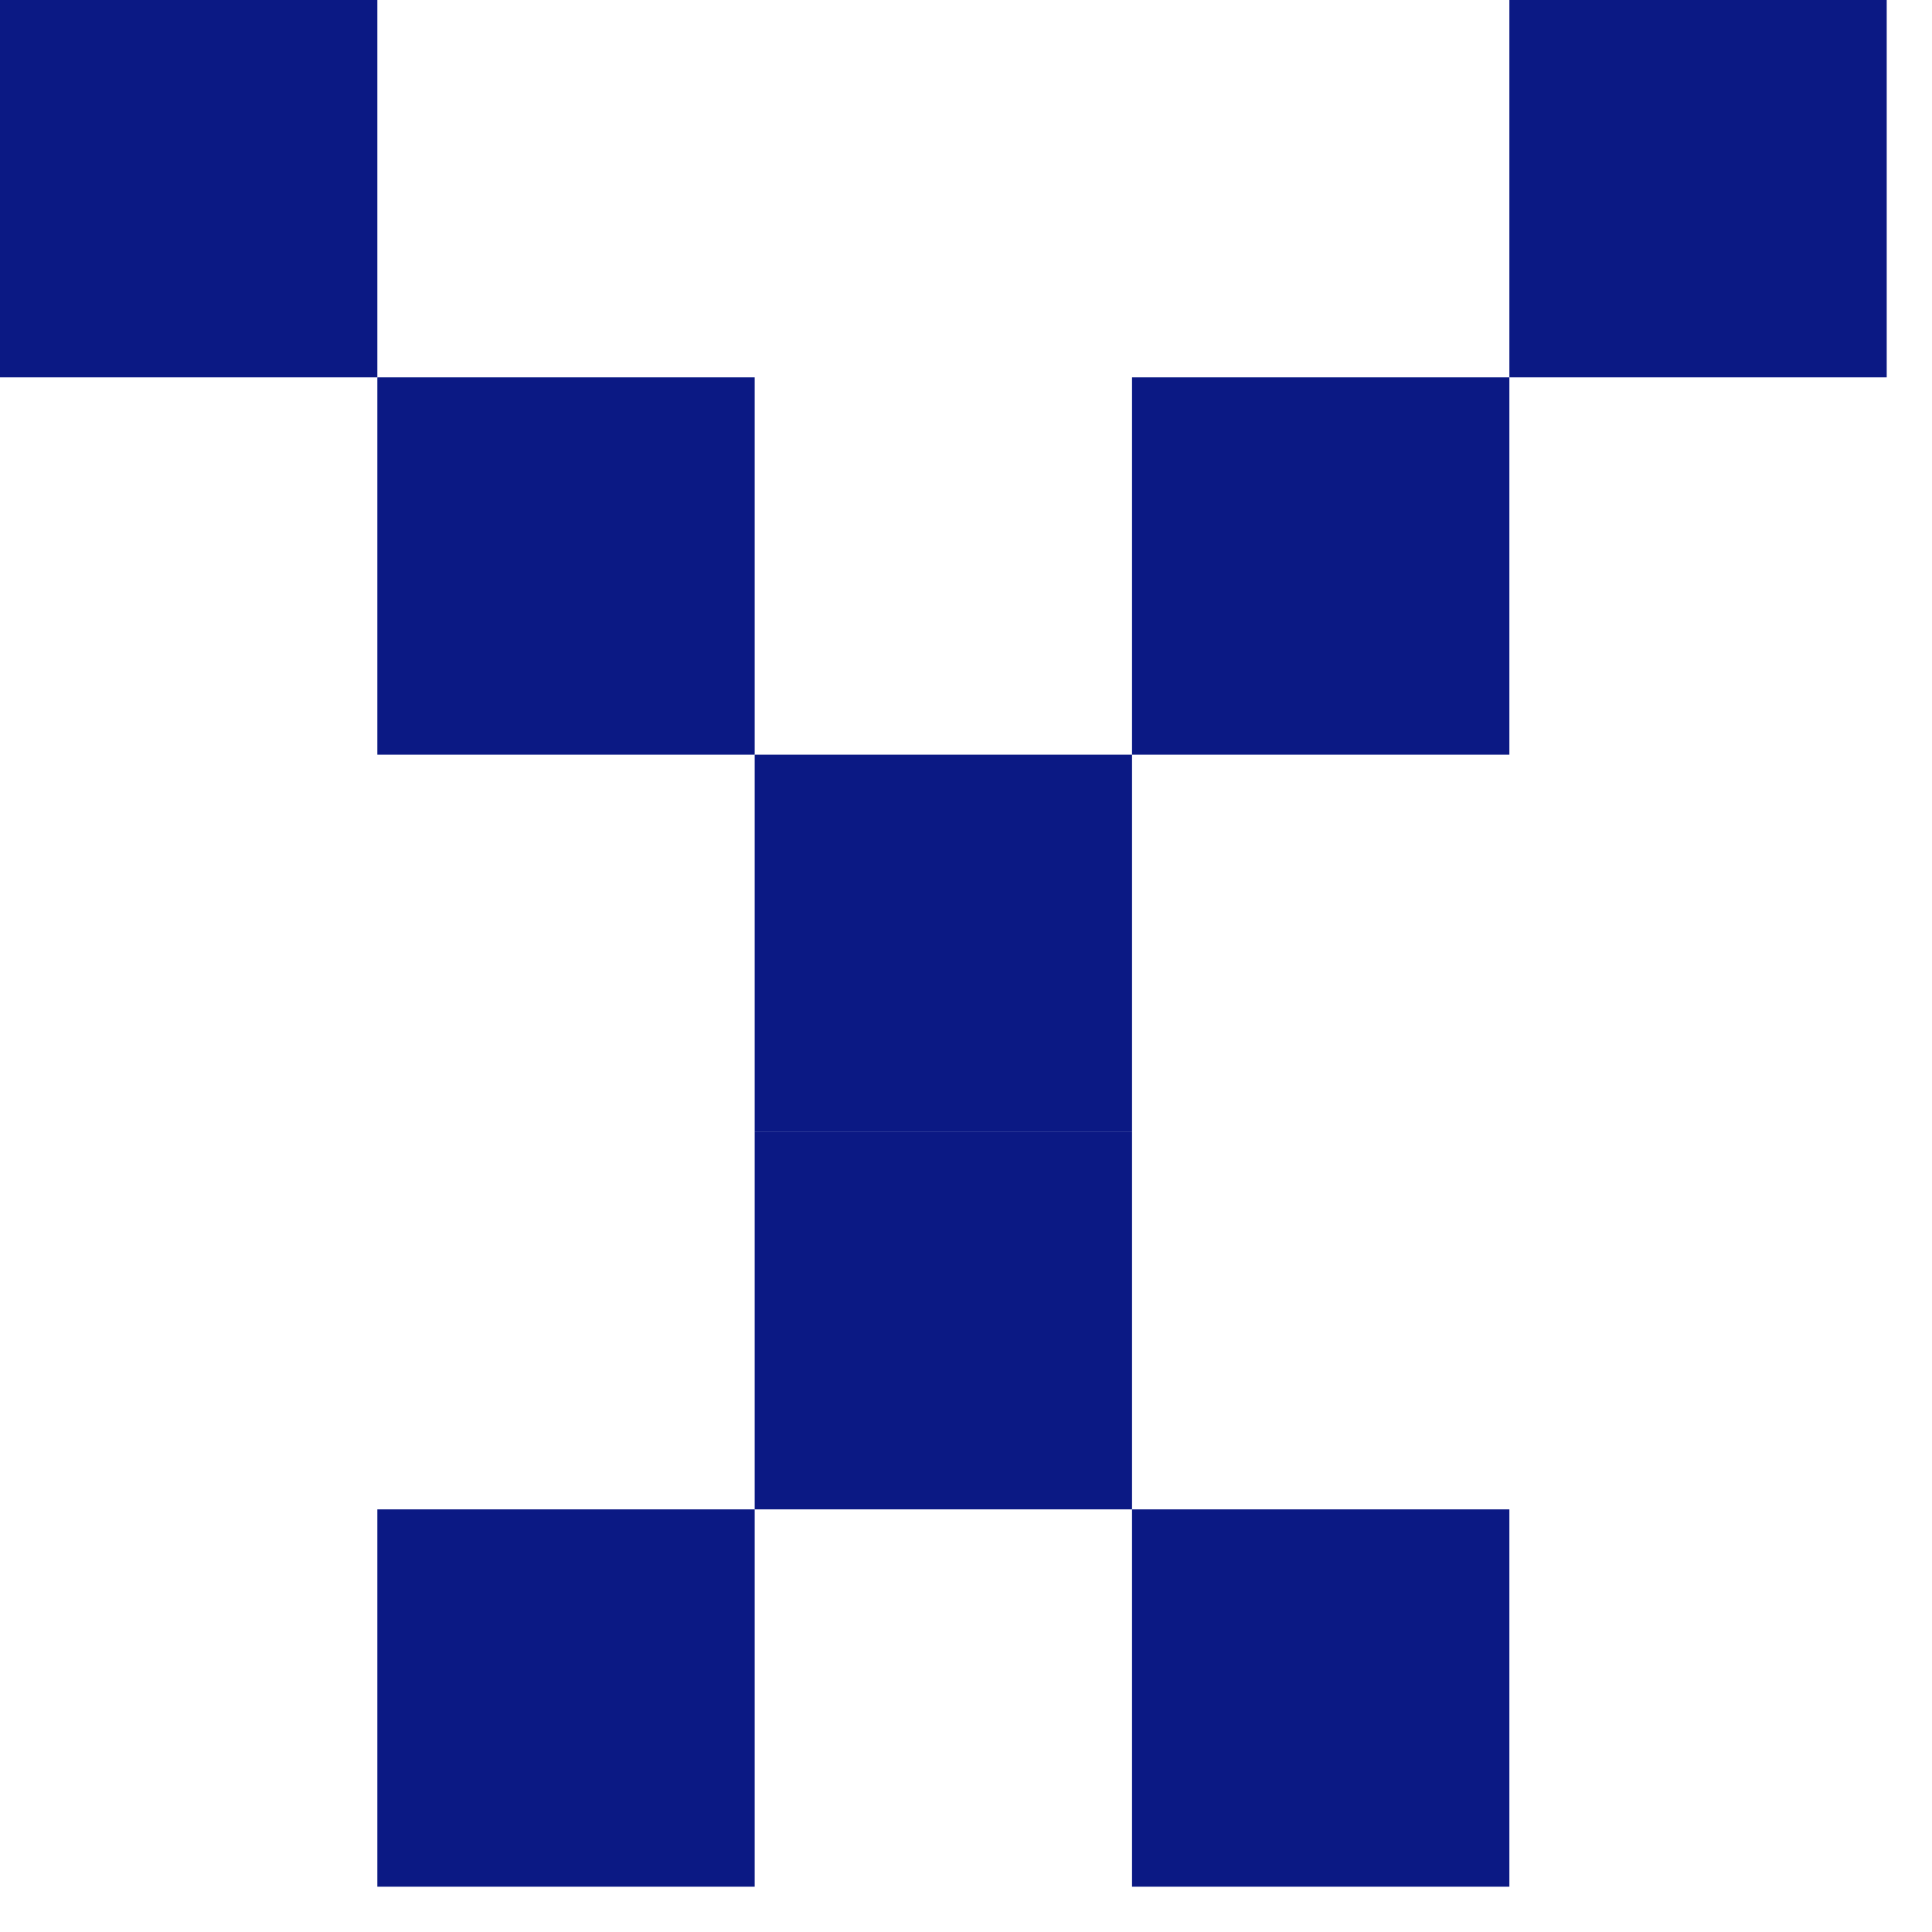
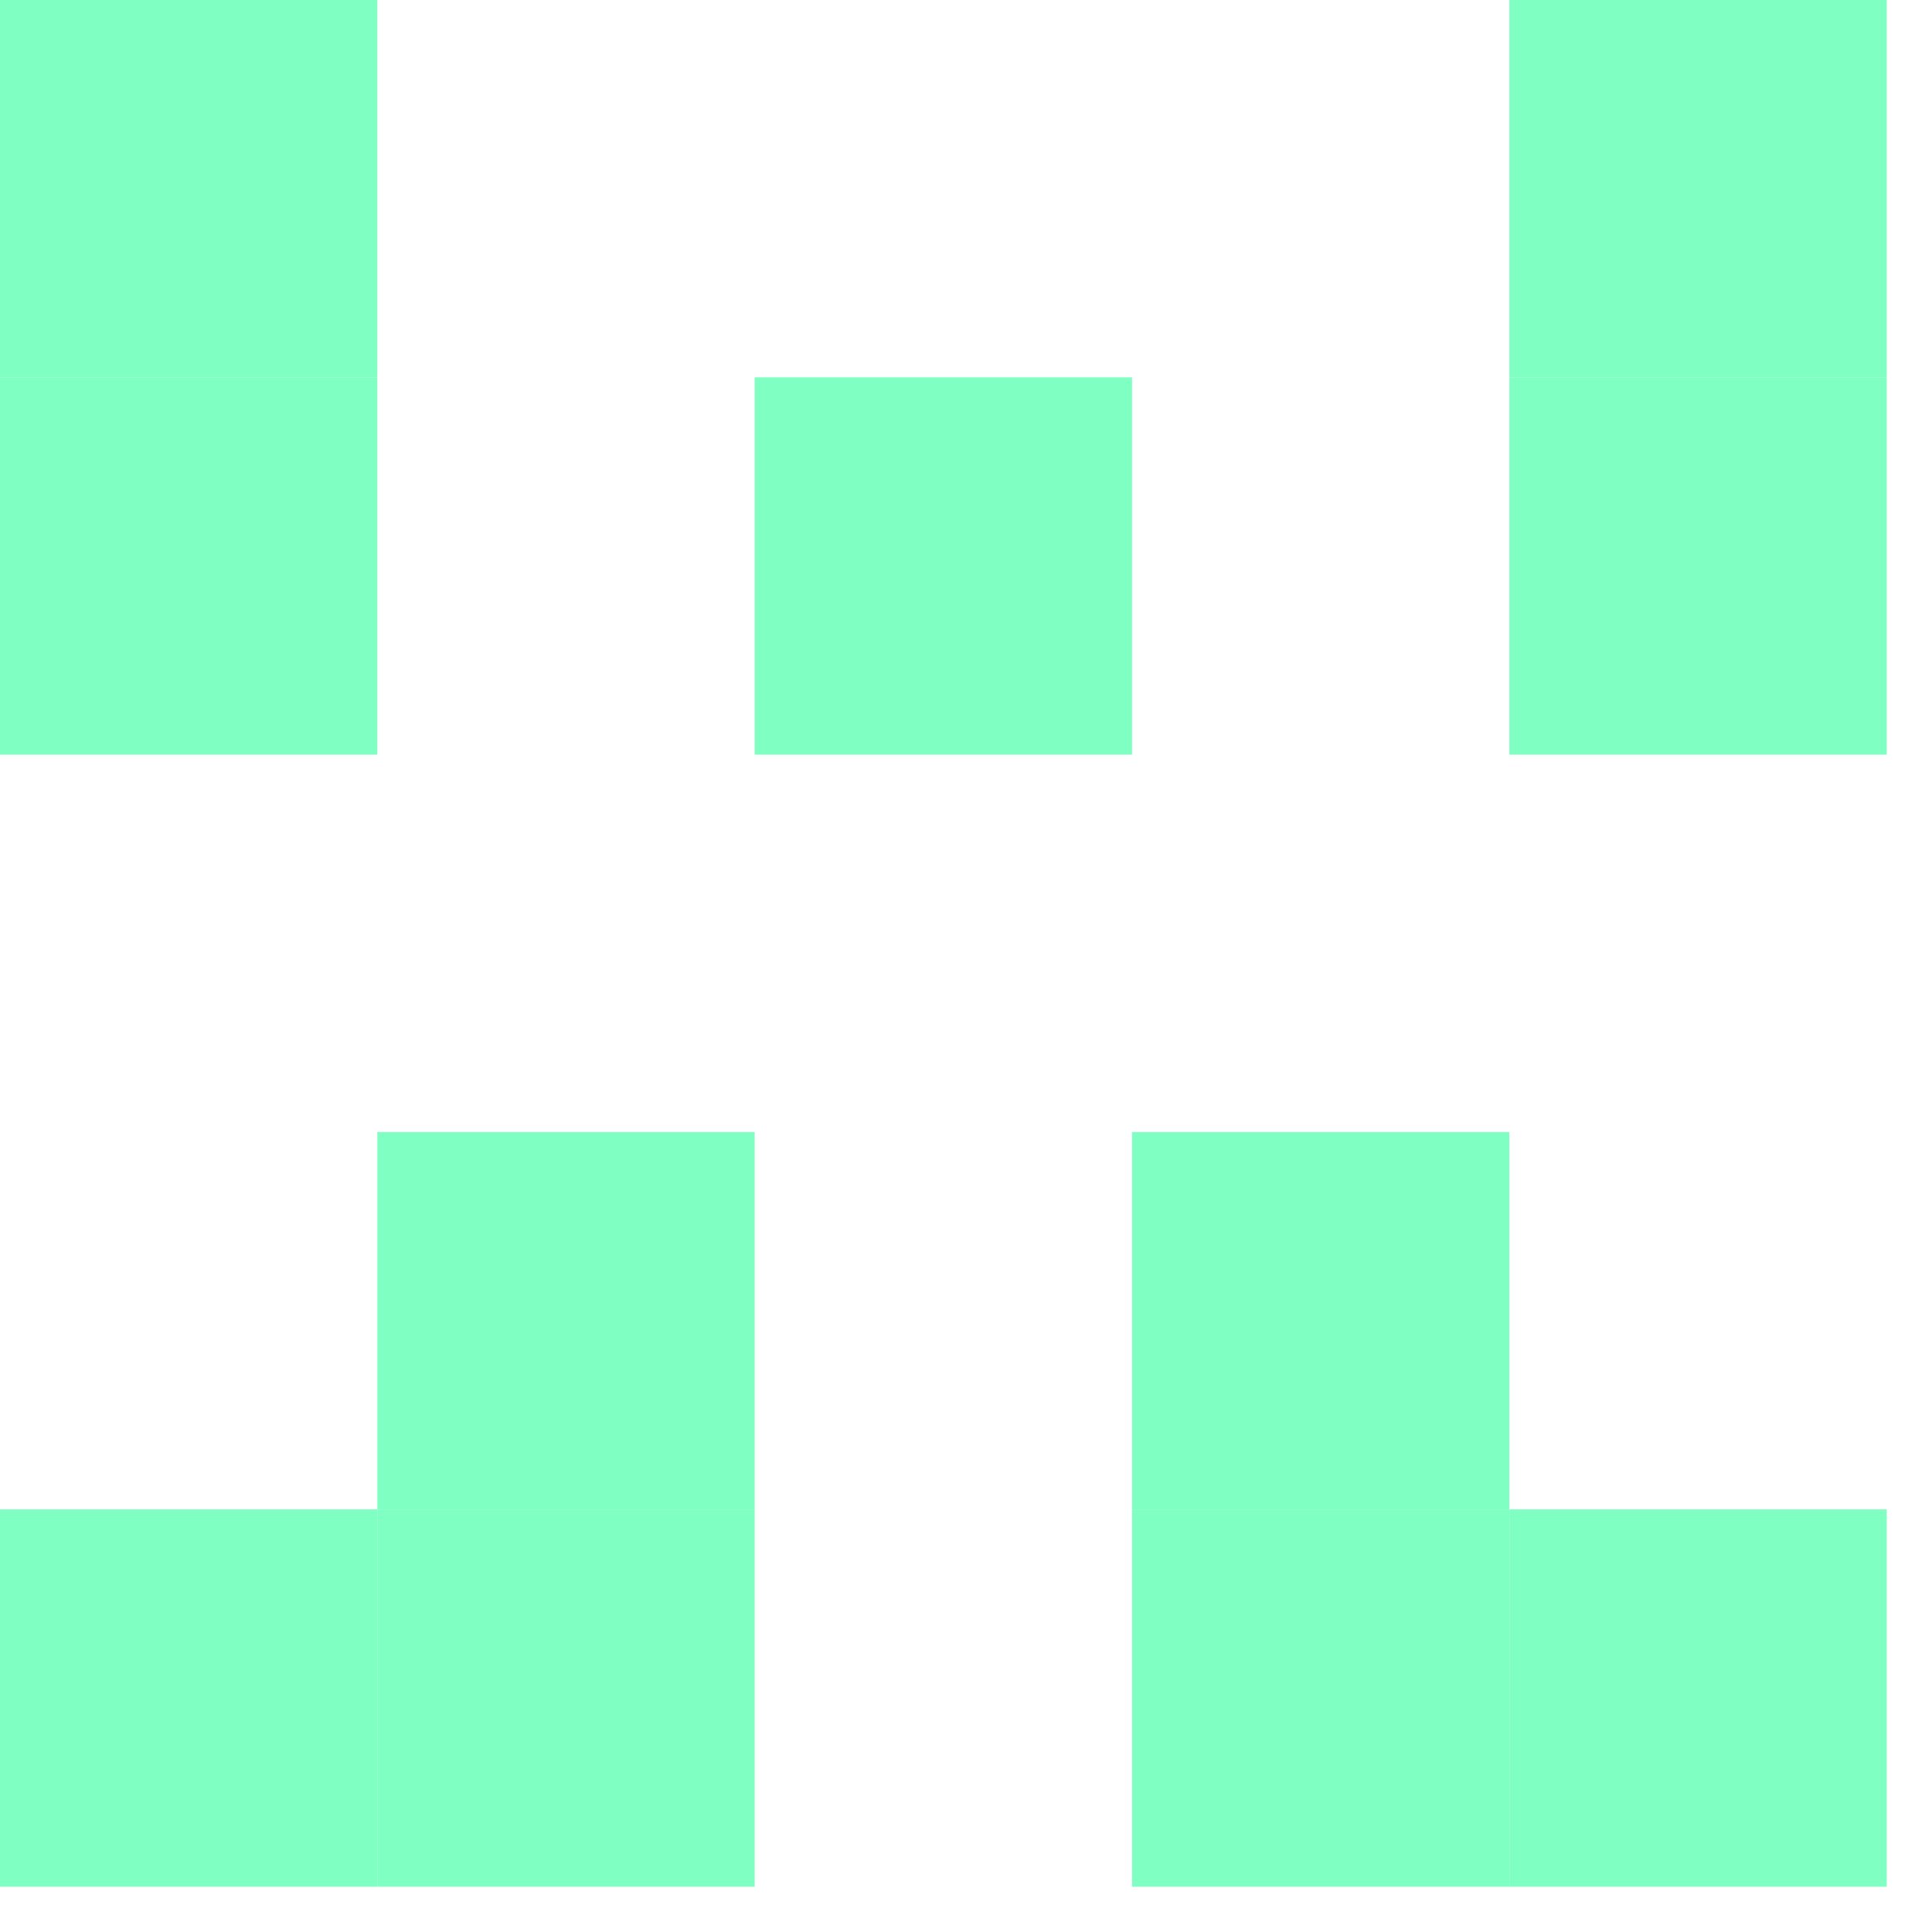
<svg xmlns="http://www.w3.org/2000/svg" id="example-identicon-38-svg" width="128" height="128" viewbox="0 0 128 128">
  <g>
-     <rect x="0" y="0" width="25" height="25" fill="#0b1984" />
+     <rect x="0" y="0" width="25" height="25" fill="#80ffc3" />
    <rect x="25" y="0" width="25" height="25" fill="none" />
    <rect x="50" y="0" width="25" height="25" fill="none" />
    <rect x="75" y="0" width="25" height="25" fill="none" />
-     <rect x="100" y="0" width="25" height="25" fill="#0b1984" />
-     <rect x="0" y="25" width="25" height="25" fill="none" />
-     <rect x="25" y="25" width="25" height="25" fill="#0b1984" />
-     <rect x="50" y="25" width="25" height="25" fill="none" />
-     <rect x="75" y="25" width="25" height="25" fill="#0b1984" />
-     <rect x="100" y="25" width="25" height="25" fill="none" />
+     <rect x="100" y="0" width="25" height="25" fill="#80ffc3" />
+     <rect x="0" y="25" width="25" height="25" fill="#80ffc3" />
+     <rect x="25" y="25" width="25" height="25" fill="none" />
+     <rect x="50" y="25" width="25" height="25" fill="#80ffc3" />
+     <rect x="75" y="25" width="25" height="25" fill="none" />
+     <rect x="100" y="25" width="25" height="25" fill="#80ffc3" />
    <rect x="0" y="50" width="25" height="25" fill="none" />
    <rect x="25" y="50" width="25" height="25" fill="none" />
-     <rect x="50" y="50" width="25" height="25" fill="#0b1984" />
+     <rect x="50" y="50" width="25" height="25" fill="none" />
    <rect x="75" y="50" width="25" height="25" fill="none" />
    <rect x="100" y="50" width="25" height="25" fill="none" />
    <rect x="0" y="75" width="25" height="25" fill="none" />
-     <rect x="25" y="75" width="25" height="25" fill="none" />
-     <rect x="50" y="75" width="25" height="25" fill="#0b1984" />
-     <rect x="75" y="75" width="25" height="25" fill="none" />
+     <rect x="25" y="75" width="25" height="25" fill="#80ffc3" />
+     <rect x="50" y="75" width="25" height="25" fill="none" />
+     <rect x="75" y="75" width="25" height="25" fill="#80ffc3" />
    <rect x="100" y="75" width="25" height="25" fill="none" />
-     <rect x="0" y="100" width="25" height="25" fill="none" />
-     <rect x="25" y="100" width="25" height="25" fill="#0b1984" />
+     <rect x="0" y="100" width="25" height="25" fill="#80ffc3" />
+     <rect x="25" y="100" width="25" height="25" fill="#80ffc3" />
    <rect x="50" y="100" width="25" height="25" fill="none" />
-     <rect x="75" y="100" width="25" height="25" fill="#0b1984" />
-     <rect x="100" y="100" width="25" height="25" fill="none" />
+     <rect x="75" y="100" width="25" height="25" fill="#80ffc3" />
+     <rect x="100" y="100" width="25" height="25" fill="#80ffc3" />
  </g>
</svg>
